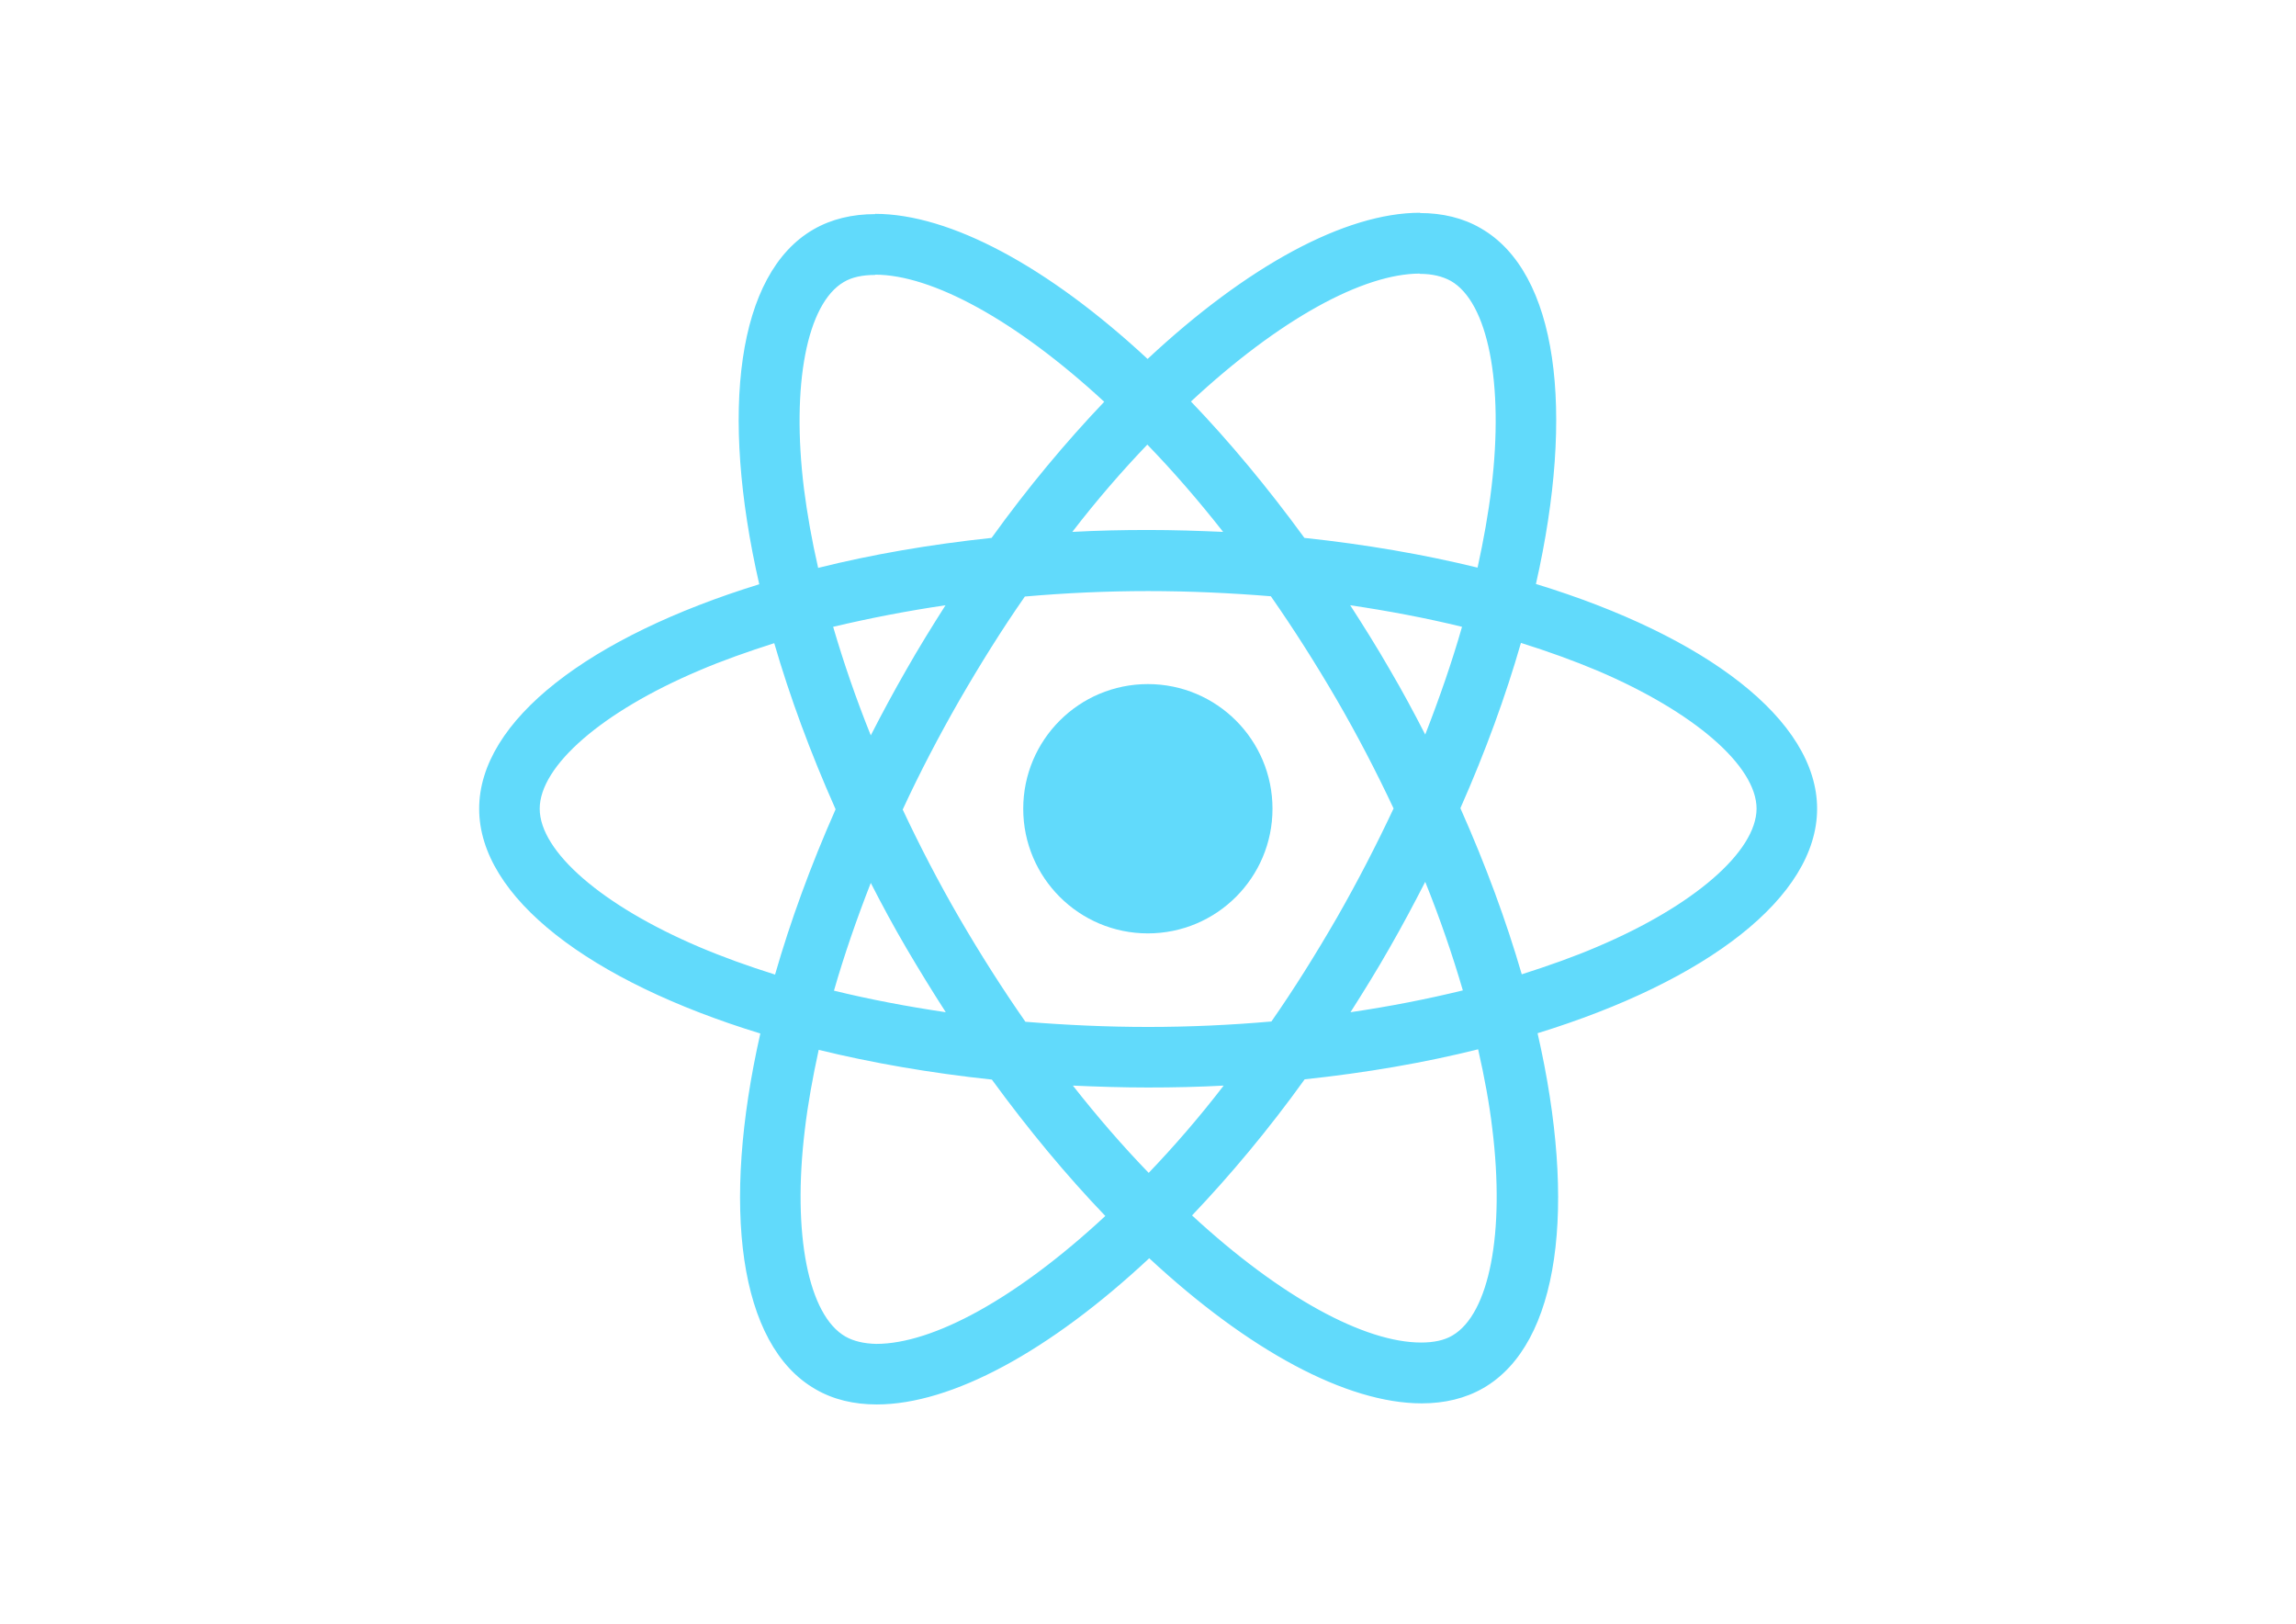
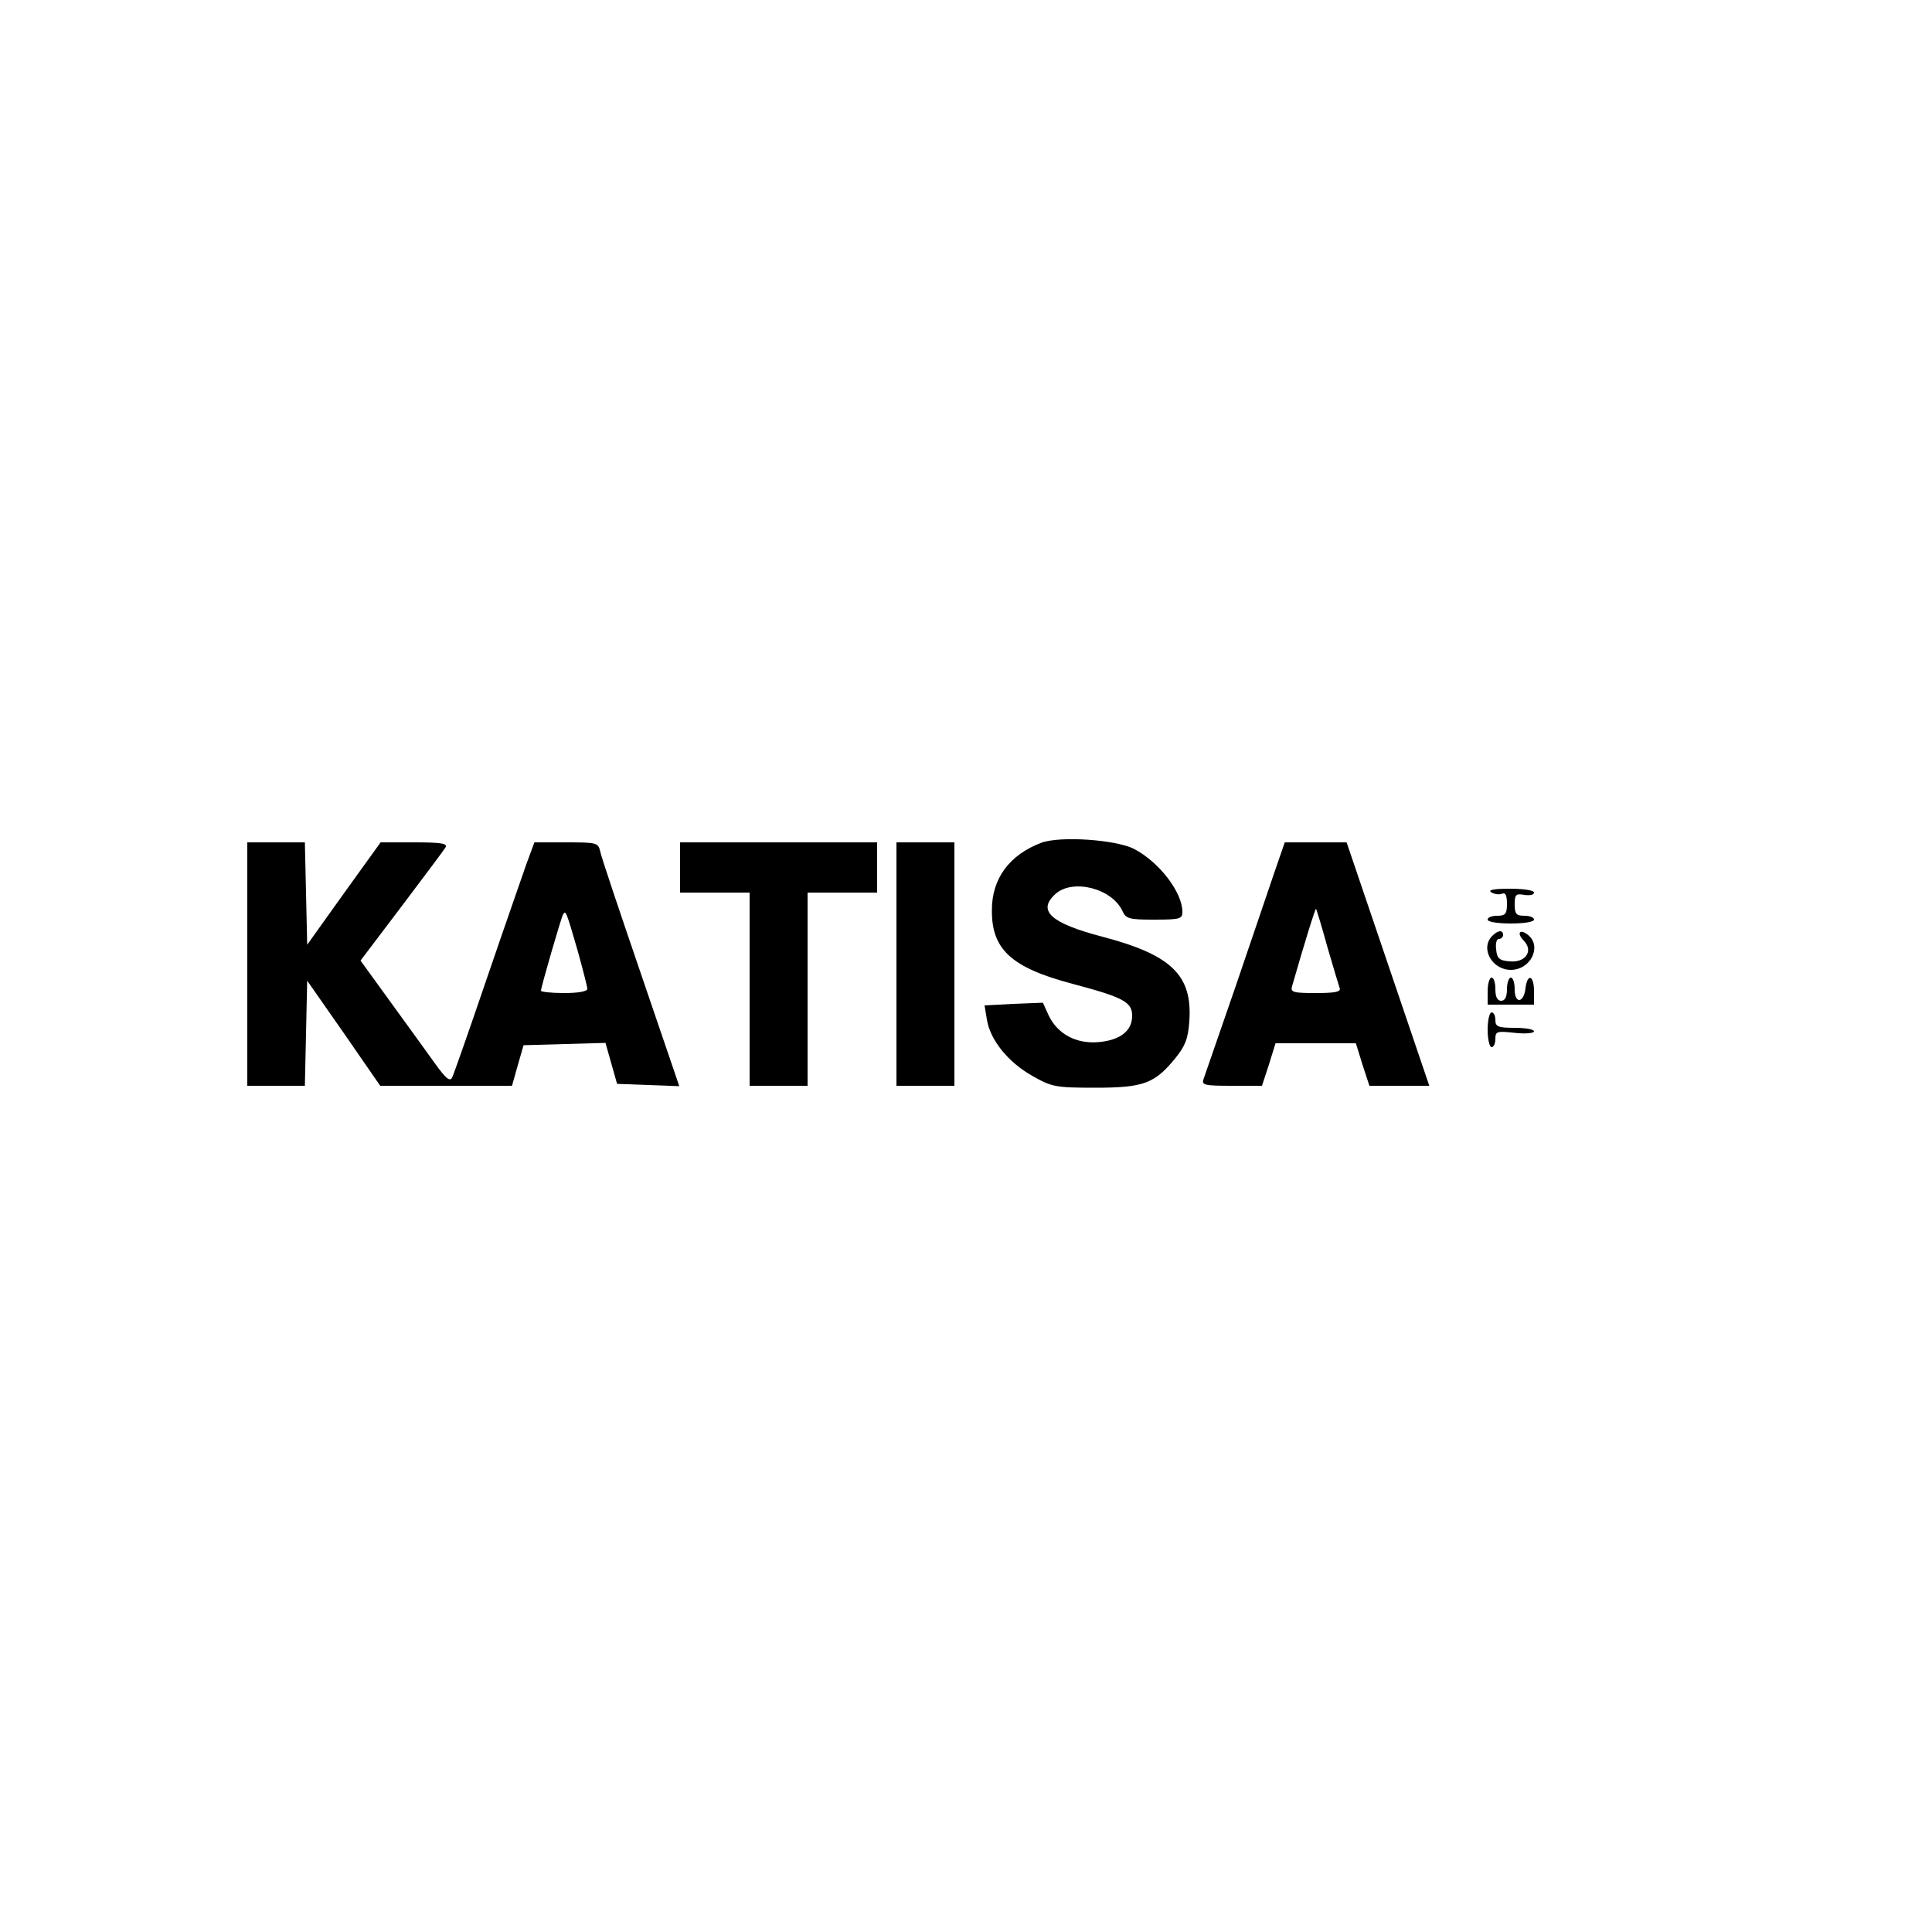
- <svg xmlns="http://www.w3.org/2000/svg" viewBox="0 0 841.9 595.3">
-   <g fill="#61DAFB">
-     <path d="M666.3 296.5c0-32.5-40.7-63.3-103.1-82.4 14.4-63.6 8-114.2-20.2-130.4-6.5-3.8-14.1-5.6-22.4-5.6v22.3c4.6 0 8.3.9 11.4 2.6 13.6 7.8 19.5 37.5 14.9 75.7-1.1 9.4-2.9 19.3-5.1 29.4-19.6-4.8-41-8.5-63.5-10.9-13.5-18.5-27.5-35.3-41.6-50 32.6-30.3 63.2-46.9 84-46.9V78c-27.5 0-63.5 19.6-99.9 53.6-36.4-33.8-72.4-53.2-99.9-53.2v22.3c20.7 0 51.4 16.5 84 46.6-14 14.7-28 31.4-41.3 49.9-22.6 2.4-44 6.1-63.6 11-2.3-10-4-19.7-5.2-29-4.7-38.2 1.1-67.9 14.6-75.8 3-1.8 6.9-2.6 11.5-2.6V78.5c-8.4 0-16 1.8-22.6 5.6-28.1 16.2-34.4 66.7-19.9 130.1-62.2 19.2-102.7 49.9-102.7 82.3 0 32.5 40.7 63.3 103.1 82.4-14.4 63.6-8 114.2 20.2 130.4 6.5 3.8 14.1 5.6 22.5 5.6 27.5 0 63.5-19.6 99.9-53.6 36.4 33.8 72.4 53.2 99.9 53.2 8.4 0 16-1.8 22.6-5.6 28.1-16.2 34.4-66.7 19.9-130.1 62-19.1 102.5-49.9 102.5-82.3zm-130.2-66.7c-3.7 12.9-8.3 26.2-13.5 39.5-4.1-8-8.4-16-13.1-24-4.6-8-9.5-15.8-14.4-23.4 14.2 2.1 27.9 4.7 41 7.9zm-45.8 106.5c-7.8 13.5-15.8 26.3-24.1 38.2-14.9 1.3-30 2-45.2 2-15.1 0-30.2-.7-45-1.9-8.3-11.9-16.4-24.6-24.2-38-7.6-13.1-14.5-26.4-20.8-39.8 6.2-13.4 13.2-26.8 20.7-39.9 7.8-13.5 15.8-26.3 24.1-38.2 14.9-1.3 30-2 45.2-2 15.1 0 30.2.7 45 1.9 8.3 11.9 16.4 24.6 24.2 38 7.6 13.1 14.5 26.4 20.8 39.8-6.3 13.4-13.2 26.8-20.7 39.9zm32.3-13c5.4 13.4 10 26.8 13.8 39.8-13.1 3.2-26.9 5.9-41.2 8 4.9-7.7 9.8-15.6 14.4-23.7 4.6-8 8.9-16.1 13-24.1zM421.2 430c-9.3-9.6-18.6-20.3-27.8-32 9 .4 18.2.7 27.5.7 9.4 0 18.7-.2 27.8-.7-9 11.7-18.3 22.4-27.5 32zm-74.4-58.9c-14.2-2.1-27.9-4.7-41-7.9 3.7-12.9 8.3-26.2 13.5-39.5 4.1 8 8.4 16 13.1 24 4.7 8 9.5 15.8 14.4 23.4zM420.7 163c9.3 9.6 18.6 20.3 27.8 32-9-.4-18.2-.7-27.5-.7-9.4 0-18.7.2-27.8.7 9-11.7 18.3-22.4 27.5-32zm-74 58.9c-4.9 7.7-9.8 15.6-14.4 23.7-4.6 8-8.9 16-13 24-5.4-13.4-10-26.8-13.8-39.8 13.1-3.1 26.9-5.8 41.2-7.9zm-90.5 125.2c-35.4-15.1-58.3-34.9-58.3-50.6 0-15.7 22.9-35.6 58.3-50.6 8.6-3.7 18-7 27.7-10.1 5.7 19.6 13.2 40 22.5 60.9-9.2 20.8-16.6 41.1-22.2 60.6-9.9-3.1-19.3-6.5-28-10.2zM310 490c-13.6-7.8-19.5-37.5-14.9-75.7 1.1-9.4 2.9-19.3 5.1-29.4 19.6 4.8 41 8.5 63.5 10.9 13.5 18.5 27.5 35.3 41.6 50-32.6 30.3-63.2 46.9-84 46.9-4.5-.1-8.3-1-11.3-2.7zm237.2-76.2c4.7 38.2-1.1 67.9-14.6 75.8-3 1.8-6.9 2.6-11.5 2.6-20.7 0-51.4-16.5-84-46.6 14-14.7 28-31.4 41.3-49.9 22.6-2.4 44-6.1 63.6-11 2.3 10.1 4.1 19.8 5.2 29.1zm38.5-66.7c-8.6 3.7-18 7-27.7 10.1-5.7-19.6-13.2-40-22.5-60.9 9.2-20.8 16.6-41.1 22.2-60.6 9.9 3.1 19.3 6.5 28.1 10.2 35.4 15.1 58.3 34.9 58.3 50.6-.1 15.7-23 35.6-58.4 50.6zM320.8 78.4z" />
-     <circle cx="420.9" cy="296.5" r="45.7" />
-     <path d="M520.5 78.1z" />
+ <svg xmlns="http://www.w3.org/2000/svg" version="1.0" width="500pt" height="500pt" viewBox="0 0 500 500" preserveAspectRatio="xMidYMid meet">
+   <g transform="translate(0,500) scale(0.1,-0.1)" fill="#000000" stroke="none">
+     <path d="M2695 2819 c-82 -31 -128 -92 -128 -174 -1 -102 50 -149 208 -191 132 -35 155 -47 155 -83 0 -39 -31 -63 -87 -68 -58 -5 -106 21 -129 69 l-15 33 -76 -3 -75 -4 6 -36 c8 -53 55 -111 117 -146 51 -29 60 -31 164 -31 125 0 154 11 208 78 24 30 32 49 35 95 8 118 -46 171 -226 218 -133 35 -168 67 -121 110 45 41 147 15 174 -44 9 -20 18 -22 82 -22 67 0 73 2 73 20 0 51 -60 129 -125 163 -47 24 -191 34 -240 16z" />
+     <path d="M640 2505 l0 -315 75 0 74 0 3 136 3 136 95 -136 94 -136 171 0 170 0 15 53 15 52 106 3 106 3 15 -53 15 -53 80 -3 81 -3 -100 293 c-55 161 -103 303 -105 316 -5 21 -10 22 -88 22 l-82 0 -21 -57 c-11 -32 -58 -166 -103 -298 -45 -132 -85 -246 -89 -254 -6 -11 -17 -1 -43 35 -19 27 -71 98 -115 159 l-79 109 106 140 c58 77 110 146 114 153 6 10 -11 13 -80 13 l-88 0 -95 -132 -95 -133 -3 133 -3 132 -74 0 -75 0 0 -315z m854 38 c14 -50 26 -97 26 -102 0 -7 -24 -11 -60 -11 -33 0 -60 3 -60 6 0 9 52 188 57 197 7 12 8 10 37 -90z" />
+     <path d="M1760 2755 l0 -65 90 0 90 0 0 -250 0 -250 75 0 75 0 0 250 0 250 90 0 90 0 0 65 0 65 -255 0 -255 0 0 -65z" />
+     <path d="M2320 2505 l0 -315 75 0 75 0 0 315 0 315 -75 0 -75 0 0 -315z" />
+     <path d="M3298 2742 c-14 -42 -60 -176 -101 -297 -42 -121 -79 -228 -82 -237 -6 -16 1 -18 72 -18 l79 0 18 55 17 55 104 0 104 0 17 -55 18 -55 77 0 78 0 -107 315 -107 315 -80 0 -80 0 -27 -78z m137 -192 c15 -52 30 -101 32 -107 4 -10 -12 -13 -62 -13 -58 0 -66 2 -61 18 32 112 60 202 62 200 1 -2 15 -46 29 -98z" />
+     <path d="M3859 2691 c8 -5 20 -7 28 -4 9 4 13 -4 13 -26 0 -26 -4 -31 -25 -31 -14 0 -25 -4 -25 -10 0 -6 27 -10 60 -10 33 0 60 4 60 10 0 6 -11 10 -25 10 -21 0 -25 5 -25 29 0 26 3 29 25 25 14 -2 25 0 25 6 0 6 -27 10 -62 10 -41 0 -58 -3 -49 -9z" />
+     <path d="M3862 2578 c-32 -32 -1 -88 48 -88 51 0 81 60 45 90 -22 18 -31 5 -11 -15 25 -26 4 -57 -37 -53 -27 2 -33 8 -35 31 -2 15 1 27 7 27 6 0 11 5 11 10 0 14 -13 13 -28 -2z" />
+     <path d="M3850 2435 l0 -35 60 0 60 0 0 35 c0 41 -17 47 -22 8 -4 -39 -28 -42 -28 -4 0 17 -4 31 -10 31 -5 0 -10 -13 -10 -30 0 -20 -5 -30 -15 -30 -10 0 -15 10 -15 30 0 17 -4 30 -10 30 -5 0 -10 -16 -10 -35z" />
+     <path d="M3850 2335 c0 -25 5 -45 10 -45 6 0 10 10 10 21 0 20 4 21 50 16 28 -3 50 -1 50 4 0 5 -22 9 -50 9 -43 0 -50 3 -50 20 0 11 -4 20 -10 20 -5 0 -10 -20 -10 -45z" />
  </g>
</svg>
